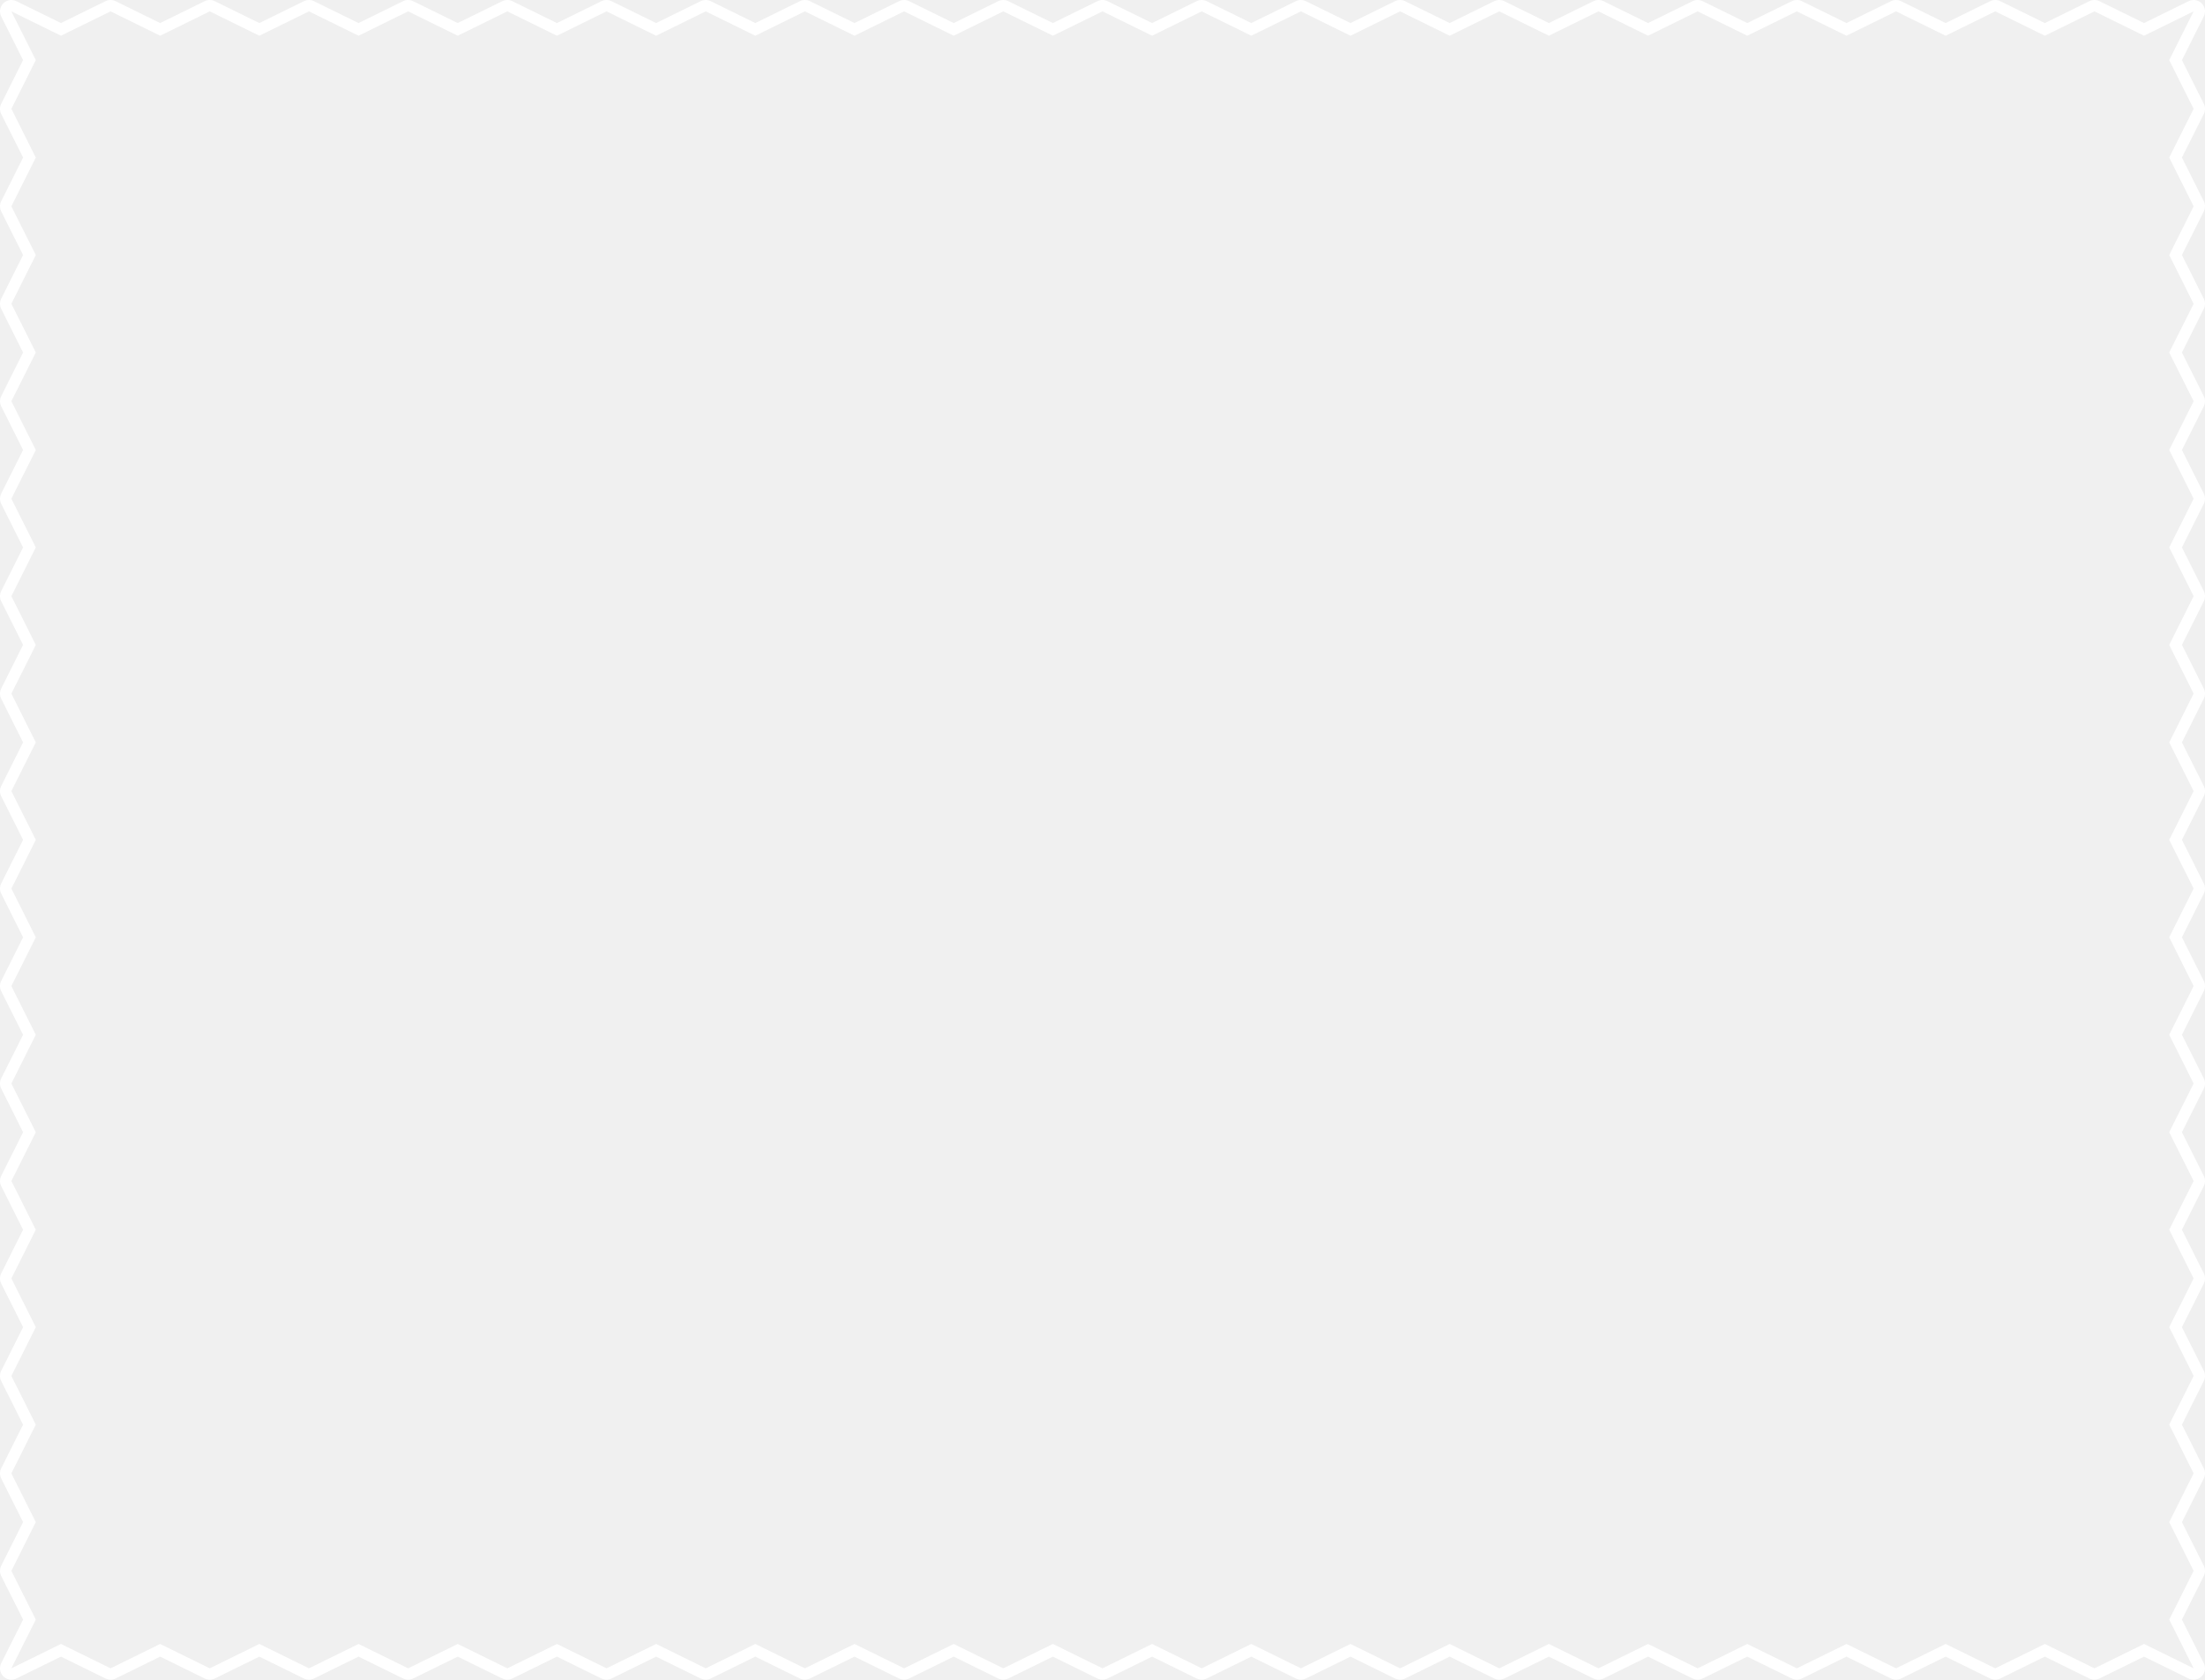
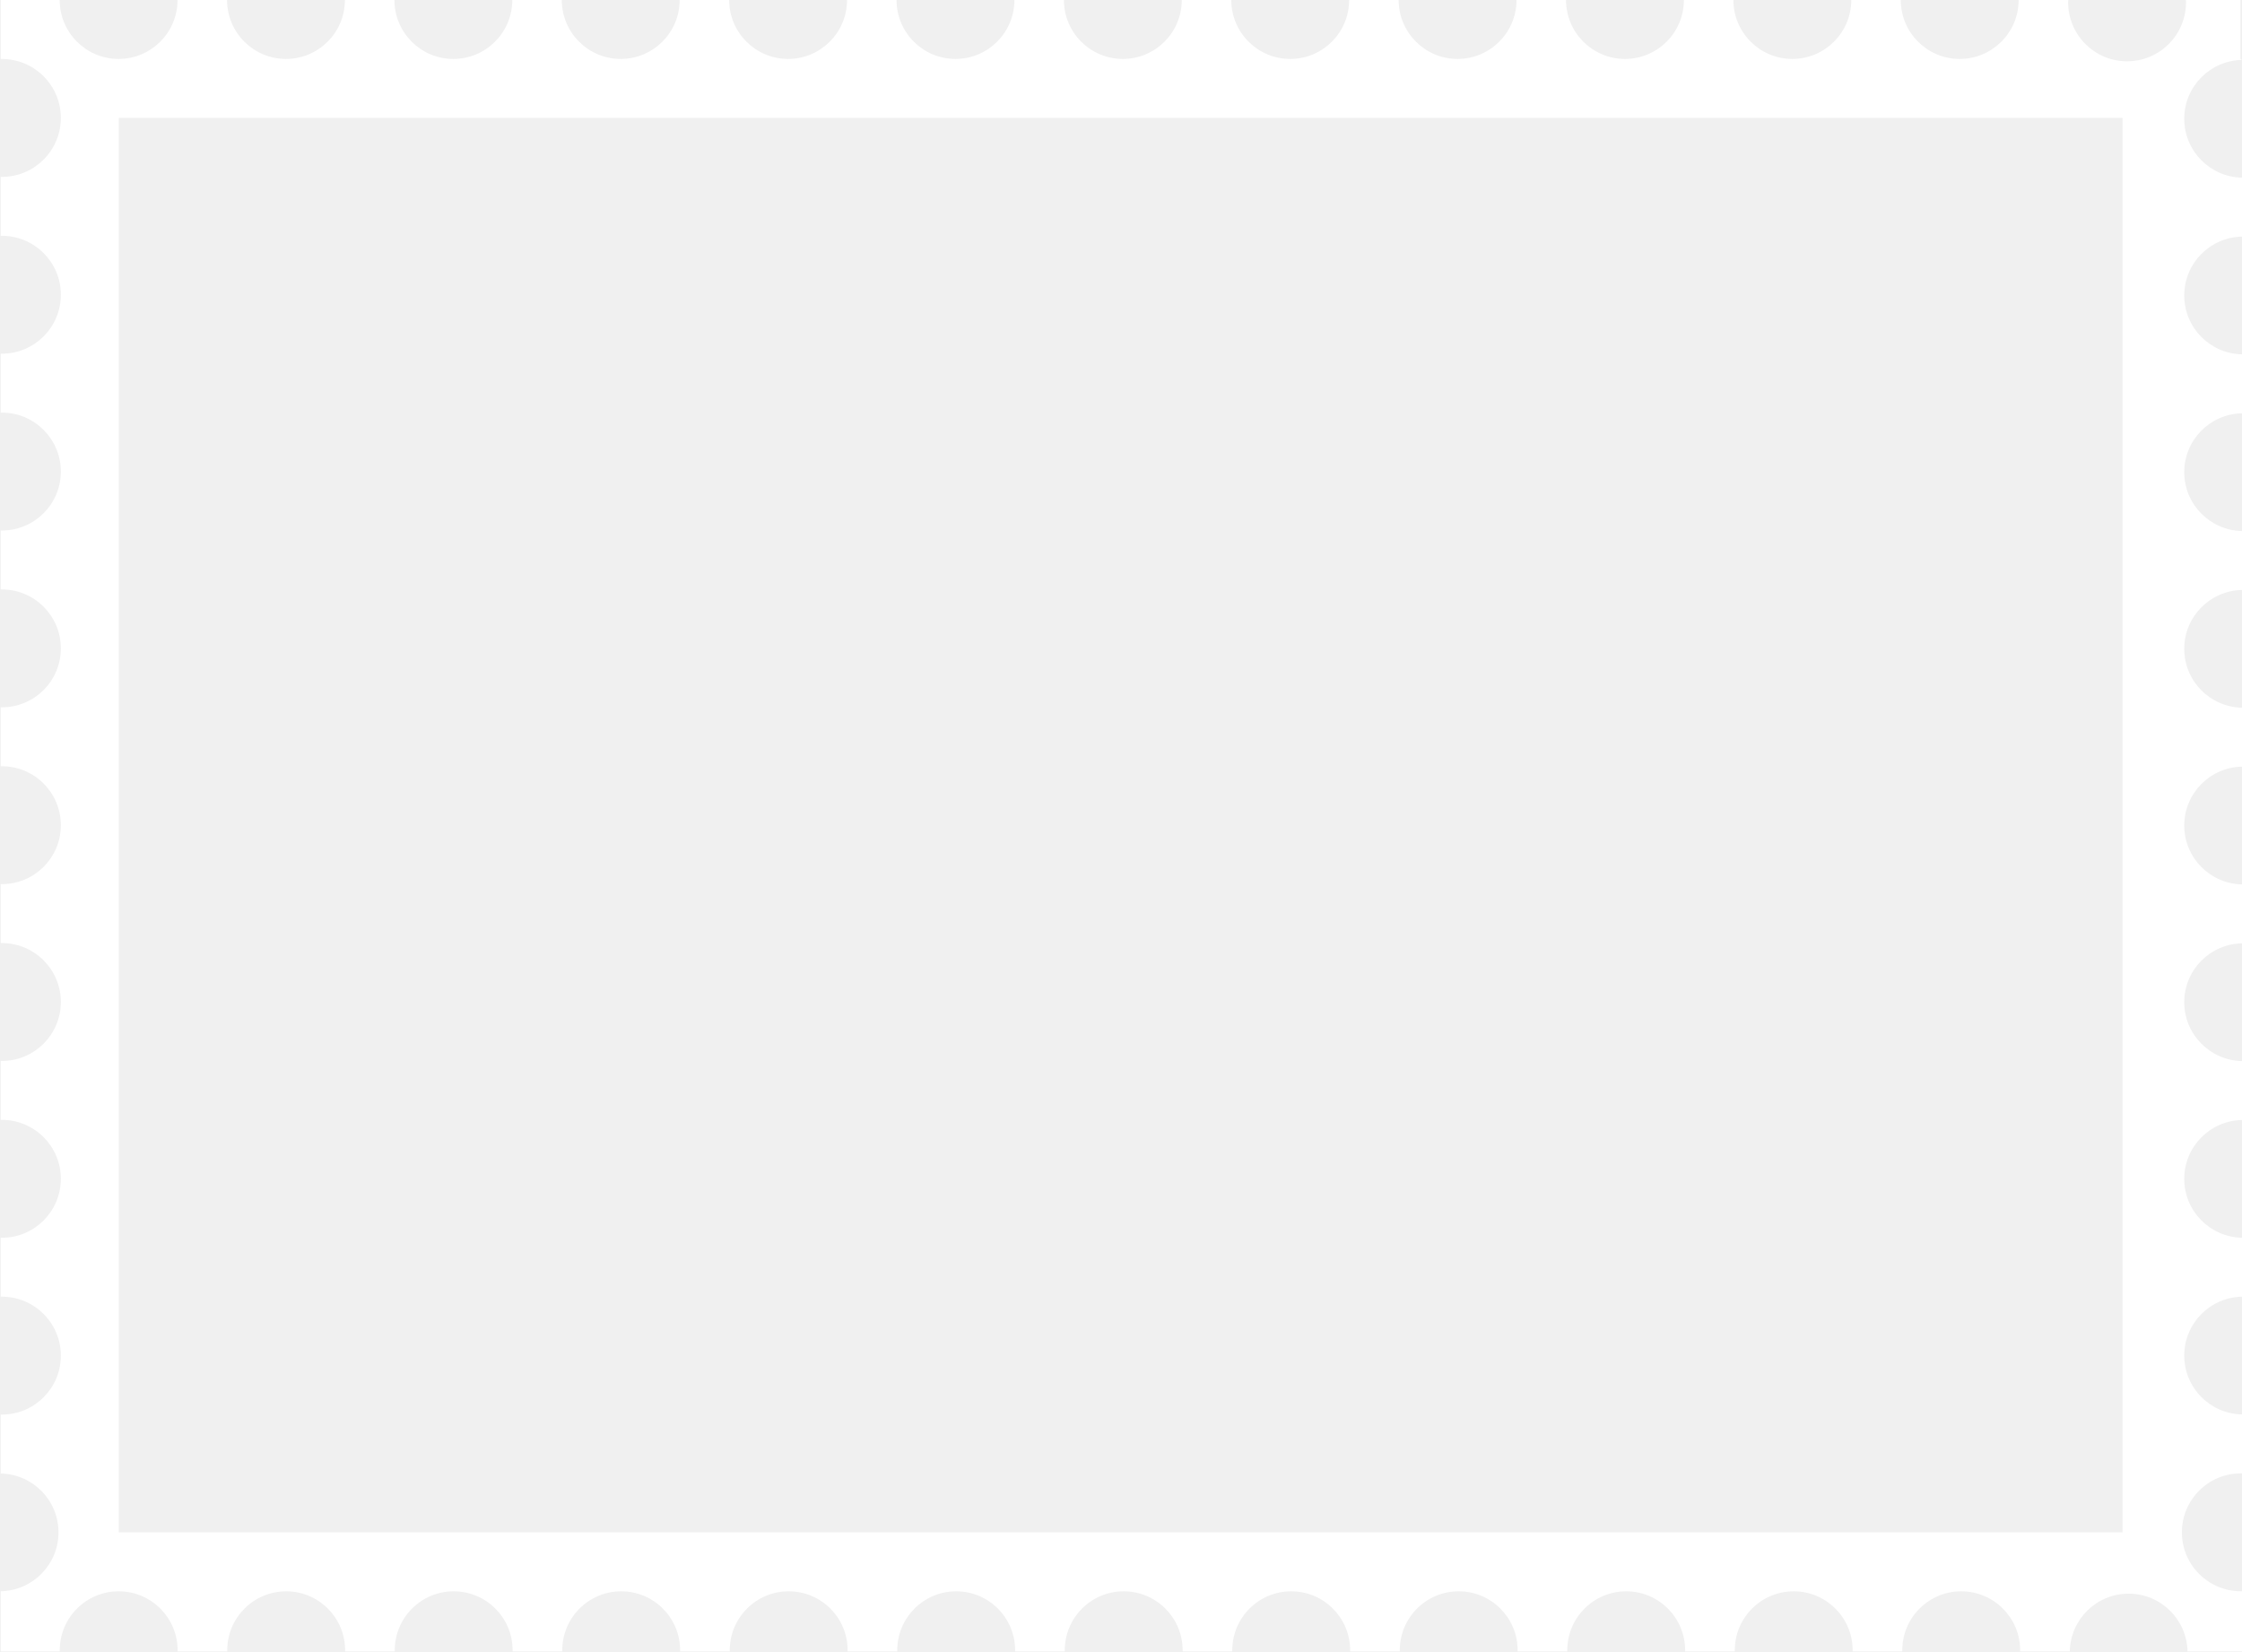
- <svg xmlns="http://www.w3.org/2000/svg" width="1940" height="1478" viewBox="0 0 1940 1478" fill="none">
-   <mask id="path-1-outside-1_33_294" maskUnits="userSpaceOnUse" x="-1" y="7.53272e-05" width="1942" height="1479" fill="black">
-     <rect fill="white" x="-1" y="7.53272e-05" width="1942" height="1479" />
-     <path d="M1886.36 1446.56L1930 1468L1908.51 1425.12L1930 1382.24L1908.51 1339.35L1930 1296.47L1908.51 1253.59L1930 1210.71L1908.51 1167.82L1930 1124.94L1908.51 1082.06L1930 1039.18L1908.51 996.294L1930 953.412L1908.51 910.53L1930 867.647L1908.51 824.765L1930 781.883L1908.51 739L1930 696.118L1908.51 653.236L1930 610.353L1908.51 567.471L1930 524.589L1908.51 481.706L1930 438.824L1908.51 395.942L1930 353.059L1908.51 310.177L1930 267.295L1908.51 224.412L1930 181.53L1908.51 138.647L1930 95.765L1908.51 52.883L1930 10L1886.36 31.442L1842.73 10L1799.09 31.442L1755.45 10L1711.82 31.442L1668.18 10L1624.55 31.442L1580.91 10L1537.27 31.442L1493.64 10L1450 31.442L1406.36 10L1362.73 31.442L1319.09 10L1275.45 31.442L1231.82 10L1188.18 31.442L1144.55 10L1100.91 31.442L1057.27 10L1013.64 31.441L970 10L926.364 31.441L882.728 10L839.091 31.441L795.455 10L751.818 31.441L708.182 10L664.546 31.441L620.909 10L577.273 31.441L533.637 10L490 31.441L446.364 10L402.728 31.441L359.091 10L315.455 31.441L271.818 10L228.182 31.441L184.546 10L140.909 31.441L97.273 10L53.637 31.441L10 10L31.493 52.883L10 95.765L31.493 138.647L10 181.53L31.493 224.412L10 267.294L31.493 310.177L10 353.059L31.493 395.941L10 438.824L31.493 481.706L10 524.588L31.493 567.471L10 610.353L31.493 653.235L10 696.118L31.493 739L10 781.883L31.493 824.765L10 867.647L31.493 910.53L10 953.412L31.493 996.294L10 1039.18L31.493 1082.06L10 1124.94L31.493 1167.82L10 1210.71L31.493 1253.59L10 1296.47L31.493 1339.35L10 1382.24L31.493 1425.12L10 1468L53.637 1446.56L97.273 1468L140.909 1446.56L184.546 1468L228.182 1446.56L271.818 1468L315.455 1446.56L359.091 1468L402.727 1446.56L446.364 1468L490 1446.56L533.637 1468L577.273 1446.56L620.909 1468L664.546 1446.56L708.182 1468L751.818 1446.56L795.455 1468L839.091 1446.56L882.727 1468L926.364 1446.56L970 1468L1013.64 1446.56L1057.27 1468L1100.91 1446.56L1144.55 1468L1188.18 1446.56L1231.82 1468L1275.45 1446.56L1319.09 1468L1362.73 1446.56L1406.36 1468L1450 1446.56L1493.64 1468L1537.27 1446.56L1580.91 1468L1624.55 1446.56L1668.18 1468L1711.82 1446.56L1755.45 1468L1799.09 1446.56L1842.73 1468L1886.36 1446.56Z" />
-   </mask>
-   <path d="M1886.36 1446.56L1930 1468L1908.51 1425.12L1930 1382.24L1908.51 1339.35L1930 1296.47L1908.51 1253.59L1930 1210.71L1908.51 1167.82L1930 1124.94L1908.51 1082.06L1930 1039.18L1908.51 996.294L1930 953.412L1908.51 910.53L1930 867.647L1908.51 824.765L1930 781.883L1908.51 739L1930 696.118L1908.51 653.236L1930 610.353L1908.51 567.471L1930 524.589L1908.51 481.706L1930 438.824L1908.51 395.942L1930 353.059L1908.51 310.177L1930 267.295L1908.51 224.412L1930 181.53L1908.51 138.647L1930 95.765L1908.51 52.883L1930 10L1886.36 31.442L1842.73 10L1799.09 31.442L1755.45 10L1711.82 31.442L1668.18 10L1624.55 31.442L1580.91 10L1537.27 31.442L1493.64 10L1450 31.442L1406.36 10L1362.73 31.442L1319.09 10L1275.45 31.442L1231.82 10L1188.18 31.442L1144.55 10L1100.91 31.442L1057.27 10L1013.64 31.441L970 10L926.364 31.441L882.728 10L839.091 31.441L795.455 10L751.818 31.441L708.182 10L664.546 31.441L620.909 10L577.273 31.441L533.637 10L490 31.441L446.364 10L402.728 31.441L359.091 10L315.455 31.441L271.818 10L228.182 31.441L184.546 10L140.909 31.441L97.273 10L53.637 31.441L10 10L31.493 52.883L10 95.765L31.493 138.647L10 181.53L31.493 224.412L10 267.294L31.493 310.177L10 353.059L31.493 395.941L10 438.824L31.493 481.706L10 524.588L31.493 567.471L10 610.353L31.493 653.235L10 696.118L31.493 739L10 781.883L31.493 824.765L10 867.647L31.493 910.53L10 953.412L31.493 996.294L10 1039.18L31.493 1082.06L10 1124.94L31.493 1167.82L10 1210.71L31.493 1253.59L10 1296.47L31.493 1339.35L10 1382.24L31.493 1425.12L10 1468L53.637 1446.56L97.273 1468L140.909 1446.56L184.546 1468L228.182 1446.56L271.818 1468L315.455 1446.56L359.091 1468L402.727 1446.56L446.364 1468L490 1446.56L533.637 1468L577.273 1446.56L620.909 1468L664.546 1446.56L708.182 1468L751.818 1446.56L795.455 1468L839.091 1446.56L882.727 1468L926.364 1446.56L970 1468L1013.64 1446.56L1057.27 1468L1100.91 1446.56L1144.55 1468L1188.18 1446.56L1231.82 1468L1275.45 1446.56L1319.09 1468L1362.73 1446.56L1406.36 1468L1450 1446.56L1493.64 1468L1537.27 1446.56L1580.91 1468L1624.55 1446.56L1668.18 1468L1711.82 1446.56L1755.45 1468L1799.09 1446.56L1842.73 1468L1886.36 1446.56Z" stroke="white" stroke-width="20" stroke-linecap="round" stroke-linejoin="round" mask="url(#path-1-outside-1_33_294)" />
+ <svg xmlns="http://www.w3.org/2000/svg" width="2471" height="1820" viewBox="0 0 2471 1820" fill="none">
+   <g clip-path="url(#clip0_88_285)">
+     <path d="M2469.27 65.026L2469.27 0L2409.15 0C2409.15 0.866 2409.29 1.732 2409.29 2.598C2409.29 38.467 2380.21 67.552 2344.34 67.552C2308.47 67.552 2279.39 38.467 2279.39 2.598C2279.39 1.732 2279.46 0.866 2279.53 9.96415e-05L2224.83 9.72502e-05C2224.83 35.869 2195.74 64.954 2159.87 64.954C2124 64.954 2094.92 35.869 2094.92 9.15718e-05L2040.36 8.91869e-05C2040.36 35.869 2011.27 64.954 1975.4 64.954C1939.54 64.954 1910.45 35.869 1910.45 8.35084e-05L1855.89 8.11235e-05C1855.89 35.869 1826.81 64.954 1790.94 64.954C1755.07 64.954 1725.98 35.869 1725.98 7.54451e-05L1671.42 7.30601e-05C1671.42 35.869 1642.34 64.954 1606.47 64.954C1570.6 64.954 1541.51 35.869 1541.51 6.73817e-05L1486.95 6.49968e-05C1486.95 35.869 1457.87 64.954 1422 64.954C1386.13 64.954 1357.05 35.869 1357.05 5.93185e-05L1302.48 5.69332e-05C1302.48 35.869 1273.4 64.954 1237.53 64.954C1201.66 64.954 1172.58 35.869 1172.58 5.12551e-05L1118.02 4.88702e-05C1118.02 35.869 1088.93 64.954 1053.06 64.954C1017.19 64.954 988.11 35.869 988.11 4.31917e-05L933.55 4.08068e-05C933.55 35.869 904.46 64.954 868.59 64.954C832.73 64.954 803.64 35.869 803.64 3.51282e-05L749.08 3.27433e-05C749.08 35.869 719.99 64.954 684.13 64.954C648.26 64.954 619.17 35.869 619.17 2.70648e-05L564.61 2.46799e-05C564.61 35.869 535.53 64.954 499.66 64.954C463.79 64.954 434.7 35.869 434.7 1.90013e-05L380.14 1.66164e-05C380.14 35.869 351.06 64.954 315.19 64.954C279.32 64.954 250.24 35.869 250.24 1.09383e-05L195.67 8.553e-06C195.67 35.869 166.59 64.954 130.72 64.954C94.85 64.954 65.77 35.869 65.77 2.8749e-06L0.81 3.54088e-08L0.81 65.026C1.25 65.026 1.68 65.026 2.11 65.026C37.98 65.026 67.07 94.111 67.07 129.979C67.07 165.848 37.98 194.933 2.11 194.933C1.68 194.933 1.25 194.933 0.81 194.933L0.81 259.887C1.25 259.887 1.68 259.887 2.11 259.887C37.98 259.887 67.07 288.971 67.07 324.84C67.07 360.709 37.98 389.794 2.11 389.794C1.68 389.794 1.25 389.794 0.81 389.794L0.81 454.747C1.25 454.747 1.68 454.747 2.11 454.747C37.98 454.747 67.07 483.832 67.07 519.701C67.07 555.57 37.98 584.655 2.11 584.655C1.68 584.655 1.25 584.655 0.81 584.655L0.81 649.608C1.25 649.608 1.68 649.608 2.11 649.608C37.98 649.608 67.07 678.693 67.07 714.562C67.07 750.431 37.98 779.515 2.11 779.515C1.68 779.515 1.25 779.515 0.81 779.515L0.81 844.469C1.25 844.469 1.68 844.469 2.11 844.469C37.98 844.469 67.07 873.554 67.07 909.423C67.07 945.291 37.98 974.376 2.11 974.376C1.68 974.376 1.25 974.376 0.81 974.376L0.81 1039.33C1.25 1039.33 1.68 1039.33 2.11 1039.33C37.98 1039.33 67.07 1068.41 67.07 1104.28C67.07 1140.15 37.98 1169.24 2.11 1169.24C1.68 1169.24 1.25 1169.24 0.81 1169.24L0.81 1234.19C1.25 1234.19 1.68 1234.19 2.11 1234.19C37.98 1234.19 67.07 1263.28 67.07 1299.14C67.07 1335.01 37.98 1364.1 2.11 1364.1C1.68 1364.1 1.25 1364.1 0.81 1364.1L0.81 1429.05C1.25 1429.05 1.68 1429.05 2.11 1429.05C37.98 1429.05 67.07 1458.14 67.07 1494.01C67.07 1529.87 37.98 1558.96 2.11 1558.96C1.68 1558.96 1.25 1558.96 0.81 1558.96L0.81 1623.91C36.11 1624.63 64.47 1653.36 64.47 1688.79C64.47 1724.23 36.11 1752.95 0.81 1753.68L0.81 1820L65.84 1820C65.84 1819.57 65.84 1819.13 65.84 1818.7C65.84 1782.83 94.92 1753.75 130.79 1753.75C166.66 1753.75 195.75 1782.83 195.75 1818.7C195.75 1819.13 195.75 1819.57 195.75 1820L250.45 1820C250.45 1819.57 250.45 1819.13 250.45 1818.7C250.45 1782.83 279.54 1753.75 315.41 1753.75C351.27 1753.75 380.36 1782.83 380.36 1818.7C380.36 1819.13 380.36 1819.57 380.36 1820L435.07 1820C435.07 1819.57 435.07 1819.13 435.07 1818.7C435.07 1782.83 464.15 1753.75 500.02 1753.75C535.89 1753.75 564.97 1782.83 564.97 1818.7C564.97 1819.13 564.97 1819.57 564.97 1820L619.68 1820C619.68 1819.57 619.68 1819.13 619.68 1818.7C619.68 1782.83 648.76 1753.75 684.63 1753.75C720.5 1753.75 749.58 1782.83 749.58 1818.7C749.58 1819.13 749.58 1819.57 749.58 1820L804.29 1820C804.29 1819.57 804.29 1819.13 804.29 1818.7C804.29 1782.83 833.37 1753.75 869.24 1753.75C905.11 1753.75 934.2 1782.83 934.2 1818.7C934.2 1819.13 934.2 1819.57 934.2 1820L988.9 1820C988.9 1819.57 988.9 1819.13 988.9 1818.7C988.9 1782.83 1017.99 1753.75 1053.86 1753.75C1089.73 1753.75 1118.81 1782.83 1118.81 1818.7C1118.81 1819.13 1118.81 1819.57 1118.81 1820L1173.52 1820C1173.52 1819.57 1173.52 1819.13 1173.52 1818.7C1173.52 1782.83 1202.6 1753.75 1238.47 1753.75C1274.34 1753.75 1303.42 1782.83 1303.42 1818.7C1303.42 1819.13 1303.42 1819.57 1303.42 1820L1358.13 1820C1358.13 1819.57 1358.13 1819.13 1358.13 1818.7C1358.13 1782.83 1387.21 1753.75 1423.08 1753.75C1458.95 1753.75 1488.04 1782.83 1488.04 1818.7C1488.04 1819.13 1488.04 1819.57 1488.04 1820L1542.74 1820C1542.74 1819.57 1542.74 1819.13 1542.74 1818.7C1542.74 1782.83 1571.83 1753.75 1607.69 1753.75C1643.56 1753.75 1672.65 1782.83 1672.65 1818.7C1672.65 1819.13 1672.65 1819.57 1672.65 1820L1727.35 1820C1727.35 1819.57 1727.35 1819.13 1727.35 1818.7C1727.35 1782.83 1756.44 1753.75 1792.31 1753.75C1828.18 1753.75 1857.26 1782.83 1857.26 1818.7C1857.26 1819.13 1857.26 1819.57 1857.26 1820L1911.97 1820C1911.97 1819.57 1911.97 1819.13 1911.97 1818.7C1911.97 1782.83 1941.05 1753.75 1976.92 1753.75C2012.79 1753.75 2041.87 1782.83 2041.87 1818.7C2041.87 1819.13 2041.87 1819.57 2041.87 1820L2096.58 1820C2096.58 1819.57 2096.58 1819.13 2096.58 1818.7C2096.58 1782.83 2125.66 1753.75 2161.53 1753.75C2197.4 1753.75 2226.49 1782.83 2226.49 1818.7C2226.49 1819.13 2226.49 1819.57 2226.49 1820L2281.19 1820C2281.91 1784.71 2310.64 1756.35 2346.07 1756.35C2381.51 1756.35 2410.23 1784.71 2410.95 1820L2471 1820L2471 1753.68C2470.57 1753.68 2470.13 1753.68 2469.7 1753.68C2433.83 1753.68 2404.75 1724.59 2404.75 1688.72C2404.75 1652.85 2433.83 1623.77 2469.7 1623.77C2470.13 1623.77 2470.57 1623.77 2471 1623.77L2471 1558.81C2435.71 1558.09 2407.35 1529.37 2407.35 1493.93C2407.35 1458.5 2435.71 1429.77 2471 1429.05L2471 1364.1C2435.71 1363.38 2407.35 1334.65 2407.35 1299.22C2407.35 1263.78 2435.71 1235.06 2471 1234.33L2471 1169.38C2435.71 1168.66 2407.35 1139.94 2407.35 1104.5C2407.35 1069.06 2435.71 1040.34 2471 1039.62L2471 974.665C2435.71 973.943 2407.35 945.219 2407.35 909.784C2407.35 874.348 2435.71 845.624 2471 844.902L2471 779.948C2435.71 779.227 2407.35 750.503 2407.35 715.067C2407.35 679.631 2435.71 650.907 2471 650.186L2471 585.232C2435.71 584.51 2407.35 555.786 2407.35 520.351C2407.35 484.915 2435.71 456.191 2471 455.469L2471 390.516C2435.71 389.794 2407.35 361.07 2407.35 325.634C2407.35 290.198 2435.71 261.474 2471 260.753L2471 195.799C2435.71 195.077 2407.35 166.353 2407.35 130.918C2407.35 95.482 2435.71 66.758 2471 66.036L2469.27 65.026ZM2339.36 1688.79L130.94 1688.79L130.94 129.907L2339.36 129.907L2339.36 1688.79Z" fill="white" />
+   </g>
+   <defs>
+     <clipPath id="clip0_88_285">
+       <rect width="1820" height="2471" fill="white" transform="translate(2471 0.000108011) rotate(90)" />
+     </clipPath>
+   </defs>
</svg>
